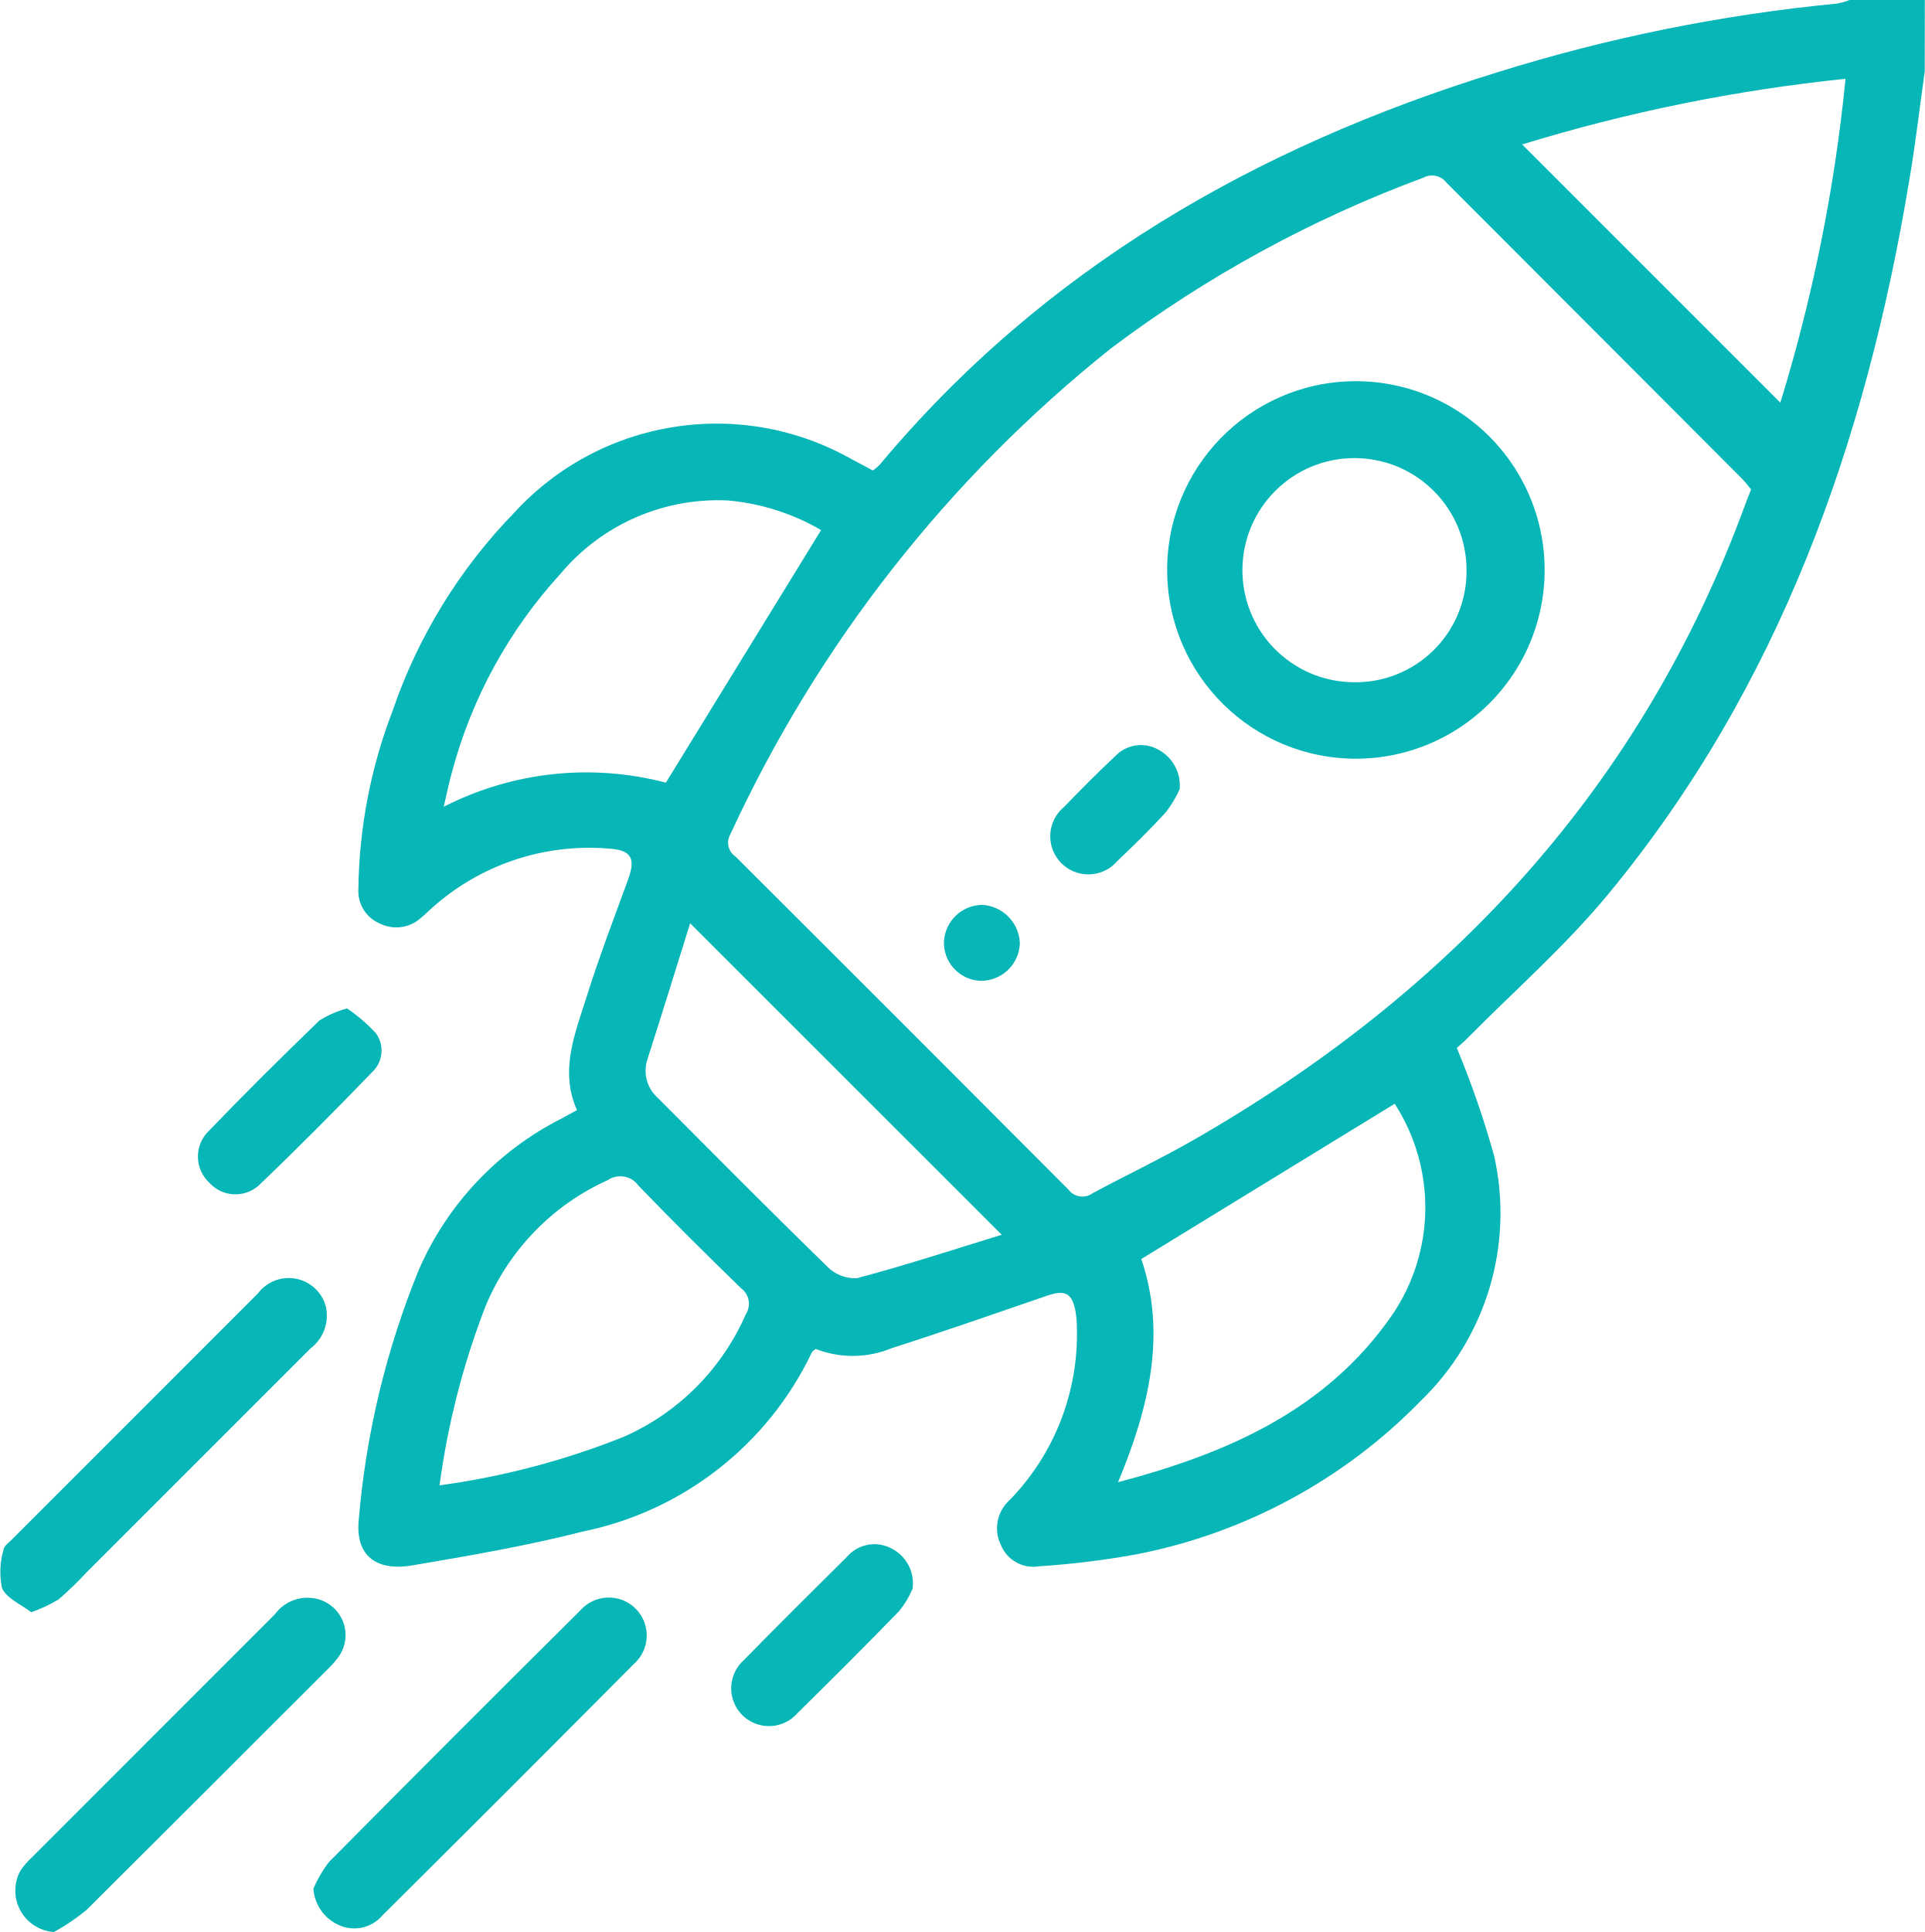
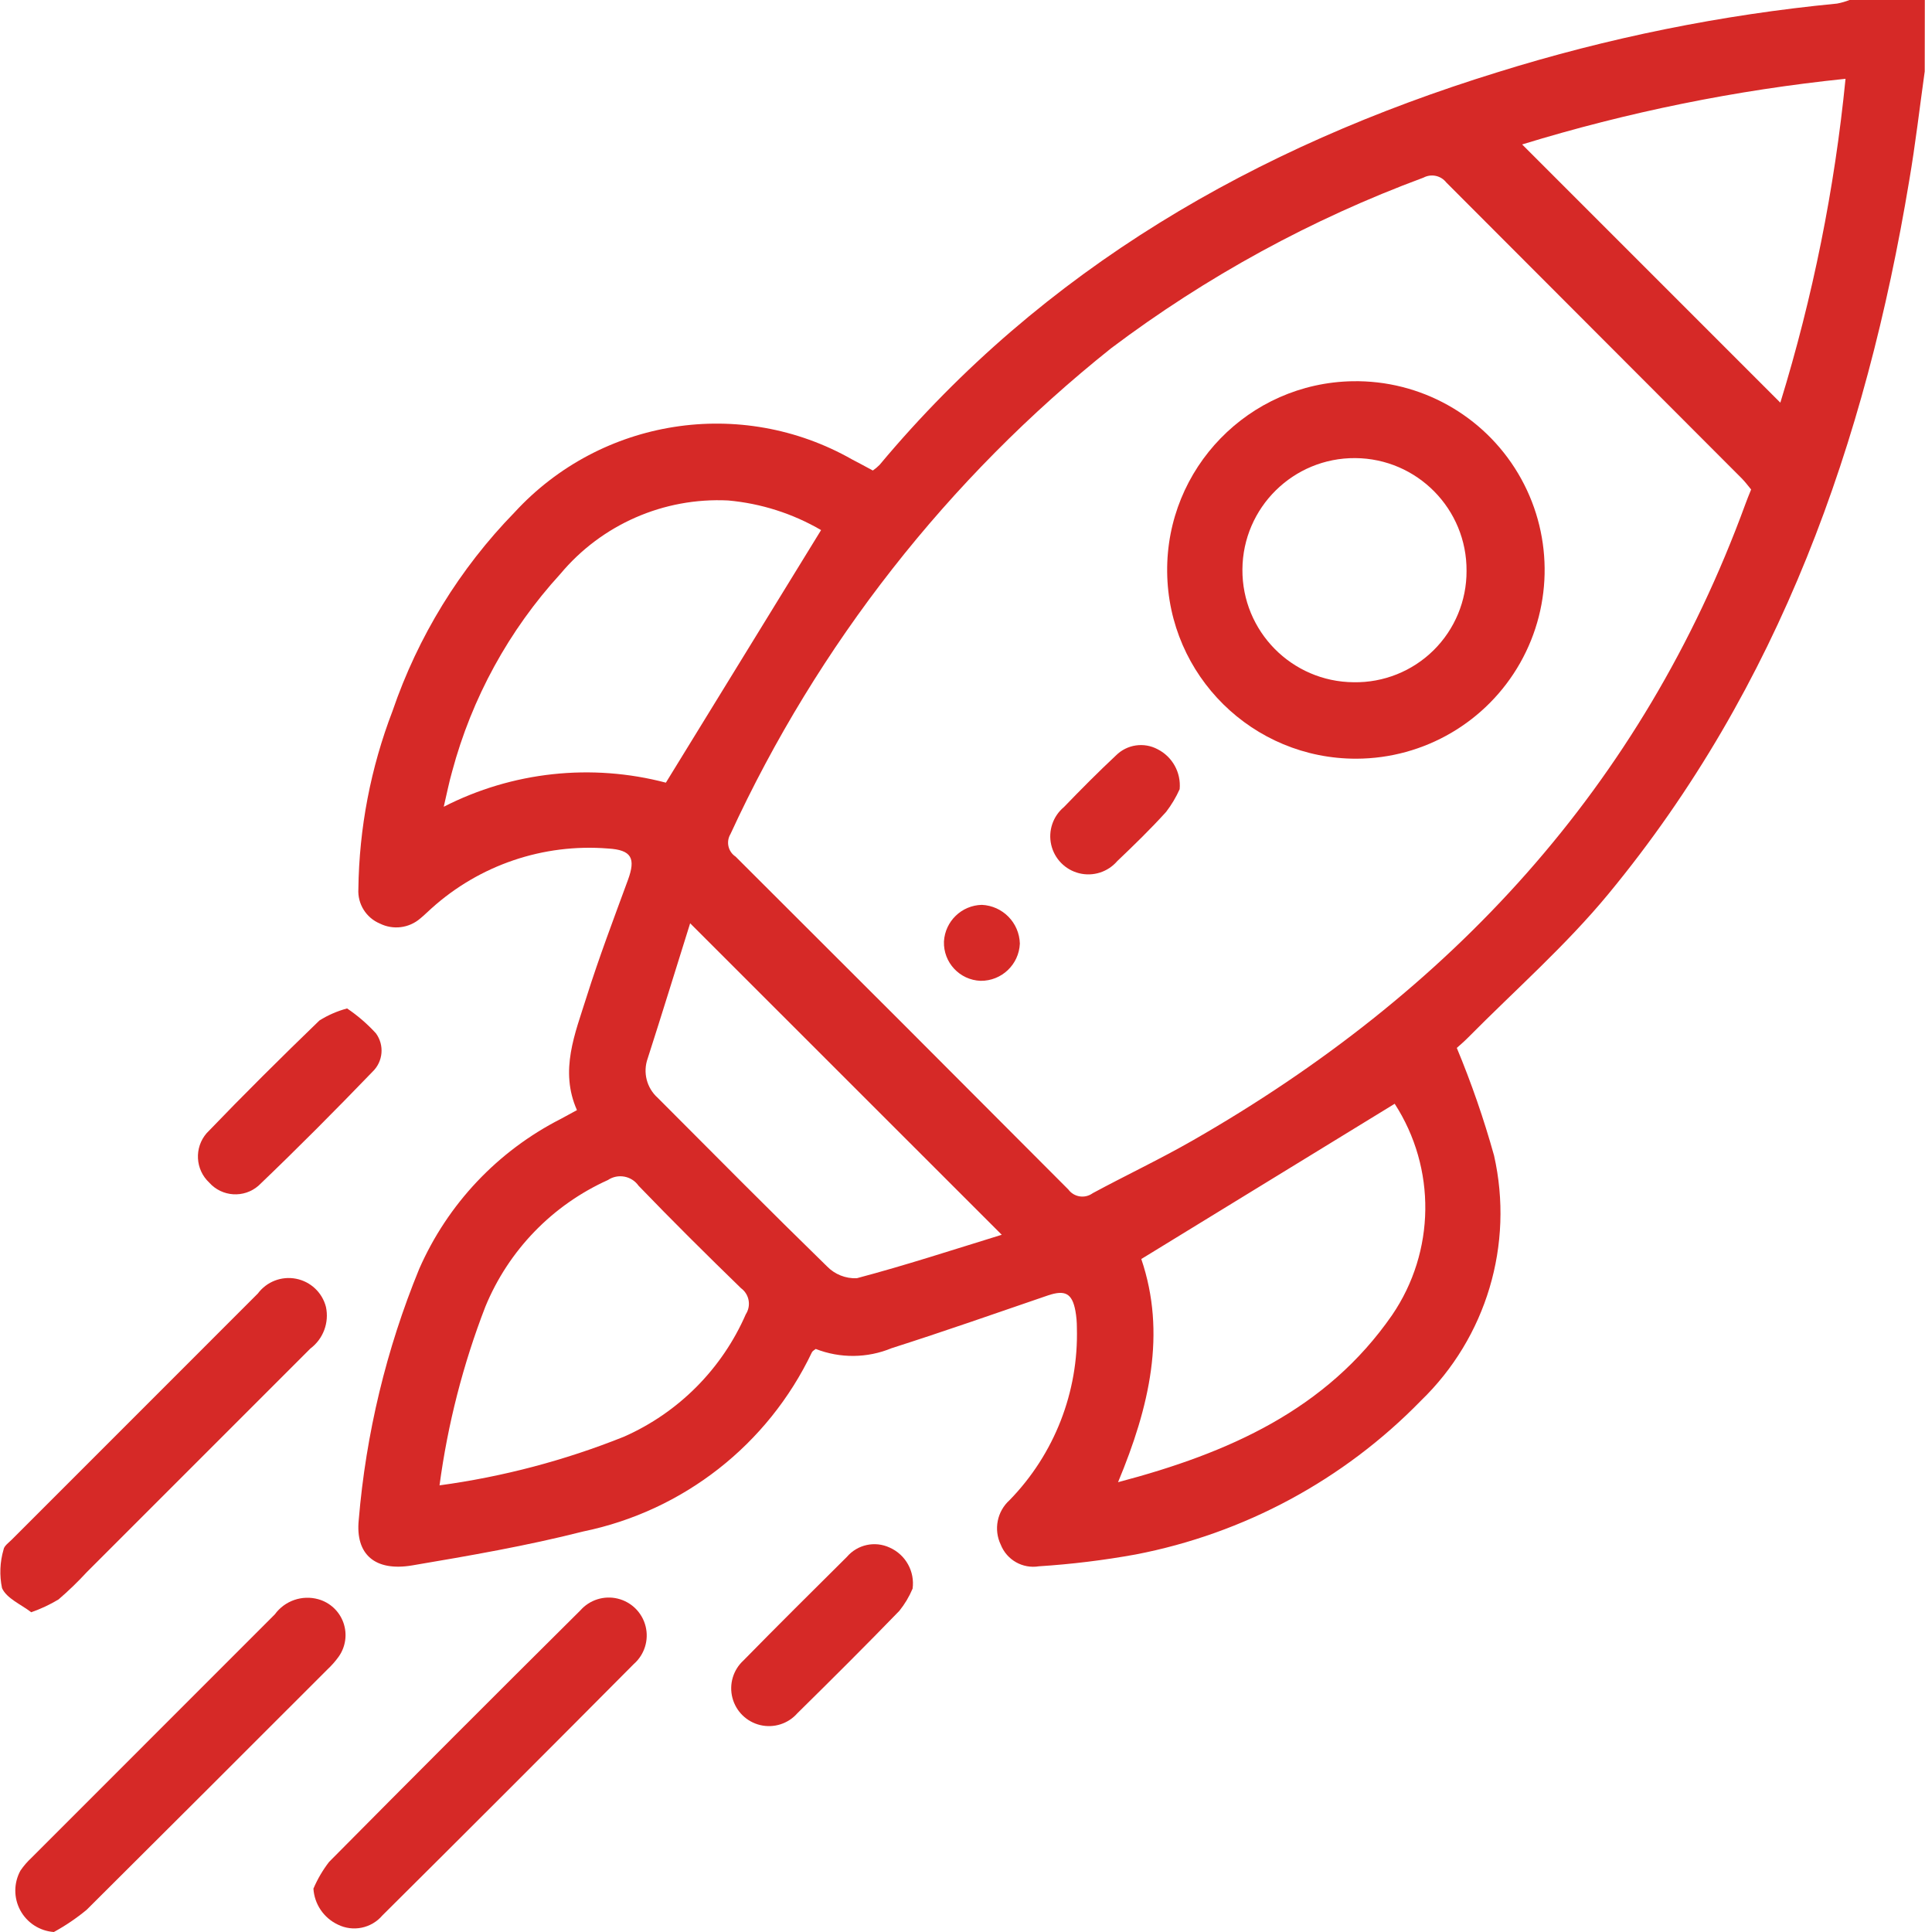
<svg xmlns="http://www.w3.org/2000/svg" id="Group_10" data-name="Group 10" width="62" height="62.233" viewBox="0 0 62 62.233">
  <defs>
    <clipPath id="clip-path">
-       <rect id="Rectangle_73" data-name="Rectangle 73" width="62" height="62.233" fill="#07b6b6" />
+       <rect id="Rectangle_73" data-name="Rectangle 73" width="62" height="62.233" fill="#D62927" />
    </clipPath>
  </defs>
  <g id="Group_9" data-name="Group 9" clip-path="url(#clip-path)">
-     <path id="Path_1" data-name="Path 1" d="M121.651,2.3c-.164,1.174-.3,2.353-.5,3.522-1.4,8.427-4.176,16.292-9.687,22.971-1.369,1.66-3.01,3.1-4.527,4.633-.14.142-.294.27-.359.329a29.97,29.97,0,0,1,1.2,3.467,8.406,8.406,0,0,1-2.359,7.9,17.435,17.435,0,0,1-9.185,4.95,27.2,27.2,0,0,1-3.116.381,1.125,1.125,0,0,1-1.229-.693,1.221,1.221,0,0,1,.286-1.441A7.654,7.654,0,0,0,94.34,42.77a3.056,3.056,0,0,0-.047-.542c-.106-.573-.336-.685-.886-.5-1.676.575-3.349,1.161-5.037,1.7a3.272,3.272,0,0,1-2.442.024c-.038.032-.1.061-.124.109a10.5,10.5,0,0,1-7.369,5.771c-1.813.461-3.664.781-5.51,1.093-1.193.2-1.831-.353-1.718-1.468a27.318,27.318,0,0,1,1.947-8.082,9.876,9.876,0,0,1,4.567-4.836l.515-.28c-.567-1.279-.059-2.468.311-3.65.4-1.268.872-2.512,1.33-3.76.258-.7.125-.972-.641-1.017a7.588,7.588,0,0,0-5.689,1.931c-.121.107-.235.223-.36.324a1.182,1.182,0,0,1-1.3.162,1.133,1.133,0,0,1-.692-1.112,16.565,16.565,0,0,1,1.1-5.734,17.085,17.085,0,0,1,3.932-6.4A8.837,8.837,0,0,1,87.1,14.8c.216.11.427.228.667.356a1.494,1.494,0,0,0,.216-.18C93.27,8.649,100.1,4.734,107.88,2.33A54.143,54.143,0,0,1,118.828.115a2.161,2.161,0,0,0,.4-.115h2.426Zm-5.593,13.466c-.085-.1-.186-.241-.306-.361q-4.758-4.763-9.513-9.528a.584.584,0,0,0-.735-.155,39.569,39.569,0,0,0-10.06,5.495A43.066,43.066,0,0,0,83.181,26.867a.537.537,0,0,0,.164.725q5.369,5.352,10.719,10.723a.562.562,0,0,0,.785.12c1.066-.575,2.163-1.093,3.213-1.694,8.319-4.762,14.48-11.4,17.811-20.5.048-.133.1-.263.184-.468M81.1,25.212l5-8.137a7.221,7.221,0,0,0-2.994-.954A6.62,6.62,0,0,0,77.7,18.489a15.294,15.294,0,0,0-3.485,6.363c-.1.348-.169.707-.27,1.135a10.084,10.084,0,0,1,7.16-.775m23.471,10.343-8.161,5c.813,2.393.265,4.757-.749,7.189,3.566-.94,6.718-2.336,8.828-5.383a6.15,6.15,0,0,0,.082-6.809M73.809,47.846a25.032,25.032,0,0,0,5.943-1.568,7.654,7.654,0,0,0,3.923-3.943.622.622,0,0,0-.154-.84c-1.116-1.084-2.221-2.18-3.3-3.3a.719.719,0,0,0-.988-.184,7.678,7.678,0,0,0-3.947,4.078,25.208,25.208,0,0,0-1.477,5.759M108.683,4.653,117,12.971a53.282,53.282,0,0,0,2.1-10.433,54.565,54.565,0,0,0-10.418,2.115m-26.8,25.088c-.454,1.448-.9,2.9-1.367,4.352a1.173,1.173,0,0,0,.324,1.271c1.811,1.817,3.617,3.639,5.454,5.43a1.261,1.261,0,0,0,.957.38c1.567-.415,3.111-.92,4.67-1.4L81.883,29.741" transform="translate(-59.651)" fill="#07b6b6" />
-     <path id="Path_2" data-name="Path 2" d="M1,264.854c-.318-.247-.788-.44-.936-.775a2.555,2.555,0,0,1,.05-1.242c.016-.117.167-.221.266-.32q3.96-3.966,7.925-7.927a1.239,1.239,0,0,1,2.193.43,1.327,1.327,0,0,1-.5,1.342q-3.6,3.6-7.2,7.2a10.917,10.917,0,0,1-.914.883,4.73,4.73,0,0,1-.885.414" transform="translate(0.001 -212.924)" fill="#07b6b6" />
-     <path id="Path_3" data-name="Path 3" d="M4.183,328.267a1.337,1.337,0,0,1-1.071-1.98,2.437,2.437,0,0,1,.355-.411q3.918-3.922,7.838-7.841a1.3,1.3,0,0,1,1.4-.487,1.2,1.2,0,0,1,.656,1.851,2.813,2.813,0,0,1-.359.408q-3.875,3.879-7.761,7.747a6.726,6.726,0,0,1-1.053.713" transform="translate(-2.452 -266.034)" fill="#07b6b6" />
-     <path id="Path_4" data-name="Path 4" d="M62.323,326.817a3.943,3.943,0,0,1,.5-.852q4.03-4.067,8.092-8.1a1.222,1.222,0,1,1,1.725,1.724q-4.035,4.062-8.1,8.1a1.19,1.19,0,0,1-1.437.293,1.375,1.375,0,0,1-.784-1.162" transform="translate(-52.223 -265.989)" fill="#07b6b6" />
-     <path id="Path_5" data-name="Path 5" d="M44.13,200.428a5.175,5.175,0,0,1,.933.805.942.942,0,0,1-.109,1.233c-1.2,1.245-2.424,2.477-3.676,3.674a1.131,1.131,0,0,1-1.586-.1,1.15,1.15,0,0,1-.085-1.591c1.186-1.235,2.4-2.439,3.634-3.631a3.238,3.238,0,0,1,.888-.387" transform="translate(-32.952 -167.946)" fill="#07b6b6" />
-     <path id="Path_6" data-name="Path 6" d="M151.1,308.328a2.982,2.982,0,0,1-.424.71c-1.079,1.115-2.18,2.21-3.286,3.3a1.217,1.217,0,1,1-1.737-1.7c1.1-1.122,2.217-2.23,3.332-3.337a1.165,1.165,0,0,1,1.378-.3,1.262,1.262,0,0,1,.738,1.331" transform="translate(-121.705 -257.151)" fill="#07b6b6" />
-     <path id="Path_7" data-name="Path 7" d="M237.886,87.928a6.08,6.08,0,0,1-.127-12.159,6.08,6.08,0,1,1,.127,12.159m3.546-6.047a3.61,3.61,0,1,0-3.636,3.584,3.572,3.572,0,0,0,3.636-3.584" transform="translate(-194.191 -63.489)" fill="#07b6b6" />
-     <path id="Path_8" data-name="Path 8" d="M212.965,149.53a3.637,3.637,0,0,1-.437.733c-.5.552-1.035,1.072-1.574,1.585a1.227,1.227,0,1,1-1.714-1.744c.545-.565,1.1-1.124,1.672-1.659a1.139,1.139,0,0,1,1.344-.2,1.307,1.307,0,0,1,.709,1.281" transform="translate(-174.965 -124.11)" fill="#07b6b6" />
-     <path id="Path_9" data-name="Path 9" d="M190.061,181.087a1.252,1.252,0,0,1-1.263,1.2,1.226,1.226,0,0,1-1.182-1.268,1.251,1.251,0,0,1,1.221-1.179,1.284,1.284,0,0,1,1.224,1.249" transform="translate(-157.209 -150.693)" fill="#07b6b6" />
+     <path id="Path_1" data-name="Path 1" d="M121.651,2.3c-.164,1.174-.3,2.353-.5,3.522-1.4,8.427-4.176,16.292-9.687,22.971-1.369,1.66-3.01,3.1-4.527,4.633-.14.142-.294.27-.359.329a29.97,29.97,0,0,1,1.2,3.467,8.406,8.406,0,0,1-2.359,7.9,17.435,17.435,0,0,1-9.185,4.95,27.2,27.2,0,0,1-3.116.381,1.125,1.125,0,0,1-1.229-.693,1.221,1.221,0,0,1,.286-1.441A7.654,7.654,0,0,0,94.34,42.77a3.056,3.056,0,0,0-.047-.542c-.106-.573-.336-.685-.886-.5-1.676.575-3.349,1.161-5.037,1.7a3.272,3.272,0,0,1-2.442.024c-.038.032-.1.061-.124.109a10.5,10.5,0,0,1-7.369,5.771c-1.813.461-3.664.781-5.51,1.093-1.193.2-1.831-.353-1.718-1.468a27.318,27.318,0,0,1,1.947-8.082,9.876,9.876,0,0,1,4.567-4.836l.515-.28c-.567-1.279-.059-2.468.311-3.65.4-1.268.872-2.512,1.33-3.76.258-.7.125-.972-.641-1.017a7.588,7.588,0,0,0-5.689,1.931c-.121.107-.235.223-.36.324a1.182,1.182,0,0,1-1.3.162,1.133,1.133,0,0,1-.692-1.112,16.565,16.565,0,0,1,1.1-5.734,17.085,17.085,0,0,1,3.932-6.4A8.837,8.837,0,0,1,87.1,14.8c.216.11.427.228.667.356a1.494,1.494,0,0,0,.216-.18C93.27,8.649,100.1,4.734,107.88,2.33A54.143,54.143,0,0,1,118.828.115a2.161,2.161,0,0,0,.4-.115h2.426Zm-5.593,13.466c-.085-.1-.186-.241-.306-.361q-4.758-4.763-9.513-9.528a.584.584,0,0,0-.735-.155,39.569,39.569,0,0,0-10.06,5.495A43.066,43.066,0,0,0,83.181,26.867a.537.537,0,0,0,.164.725q5.369,5.352,10.719,10.723a.562.562,0,0,0,.785.12c1.066-.575,2.163-1.093,3.213-1.694,8.319-4.762,14.48-11.4,17.811-20.5.048-.133.1-.263.184-.468M81.1,25.212l5-8.137a7.221,7.221,0,0,0-2.994-.954A6.62,6.62,0,0,0,77.7,18.489a15.294,15.294,0,0,0-3.485,6.363c-.1.348-.169.707-.27,1.135a10.084,10.084,0,0,1,7.16-.775m23.471,10.343-8.161,5c.813,2.393.265,4.757-.749,7.189,3.566-.94,6.718-2.336,8.828-5.383a6.15,6.15,0,0,0,.082-6.809M73.809,47.846a25.032,25.032,0,0,0,5.943-1.568,7.654,7.654,0,0,0,3.923-3.943.622.622,0,0,0-.154-.84c-1.116-1.084-2.221-2.18-3.3-3.3a.719.719,0,0,0-.988-.184,7.678,7.678,0,0,0-3.947,4.078,25.208,25.208,0,0,0-1.477,5.759M108.683,4.653,117,12.971a53.282,53.282,0,0,0,2.1-10.433,54.565,54.565,0,0,0-10.418,2.115m-26.8,25.088c-.454,1.448-.9,2.9-1.367,4.352a1.173,1.173,0,0,0,.324,1.271c1.811,1.817,3.617,3.639,5.454,5.43a1.261,1.261,0,0,0,.957.38c1.567-.415,3.111-.92,4.67-1.4L81.883,29.741" transform="translate(-59.651)" fill="#D62927" />
+     <path id="Path_2" data-name="Path 2" d="M1,264.854c-.318-.247-.788-.44-.936-.775a2.555,2.555,0,0,1,.05-1.242c.016-.117.167-.221.266-.32q3.96-3.966,7.925-7.927a1.239,1.239,0,0,1,2.193.43,1.327,1.327,0,0,1-.5,1.342q-3.6,3.6-7.2,7.2a10.917,10.917,0,0,1-.914.883,4.73,4.73,0,0,1-.885.414" transform="translate(0.001 -212.924)" fill="#D62927" />
+     <path id="Path_3" data-name="Path 3" d="M4.183,328.267a1.337,1.337,0,0,1-1.071-1.98,2.437,2.437,0,0,1,.355-.411q3.918-3.922,7.838-7.841a1.3,1.3,0,0,1,1.4-.487,1.2,1.2,0,0,1,.656,1.851,2.813,2.813,0,0,1-.359.408q-3.875,3.879-7.761,7.747a6.726,6.726,0,0,1-1.053.713" transform="translate(-2.452 -266.034)" fill="#D62927" />
+     <path id="Path_4" data-name="Path 4" d="M62.323,326.817a3.943,3.943,0,0,1,.5-.852q4.03-4.067,8.092-8.1a1.222,1.222,0,1,1,1.725,1.724q-4.035,4.062-8.1,8.1a1.19,1.19,0,0,1-1.437.293,1.375,1.375,0,0,1-.784-1.162" transform="translate(-52.223 -265.989)" fill="#D62927" />
+     <path id="Path_5" data-name="Path 5" d="M44.13,200.428a5.175,5.175,0,0,1,.933.805.942.942,0,0,1-.109,1.233c-1.2,1.245-2.424,2.477-3.676,3.674a1.131,1.131,0,0,1-1.586-.1,1.15,1.15,0,0,1-.085-1.591c1.186-1.235,2.4-2.439,3.634-3.631a3.238,3.238,0,0,1,.888-.387" transform="translate(-32.952 -167.946)" fill="#D62927" />
+     <path id="Path_6" data-name="Path 6" d="M151.1,308.328a2.982,2.982,0,0,1-.424.71c-1.079,1.115-2.18,2.21-3.286,3.3a1.217,1.217,0,1,1-1.737-1.7c1.1-1.122,2.217-2.23,3.332-3.337a1.165,1.165,0,0,1,1.378-.3,1.262,1.262,0,0,1,.738,1.331" transform="translate(-121.705 -257.151)" fill="#D62927" />
+     <path id="Path_7" data-name="Path 7" d="M237.886,87.928a6.08,6.08,0,0,1-.127-12.159,6.08,6.08,0,1,1,.127,12.159m3.546-6.047a3.61,3.61,0,1,0-3.636,3.584,3.572,3.572,0,0,0,3.636-3.584" transform="translate(-194.191 -63.489)" fill="#D62927" />
+     <path id="Path_8" data-name="Path 8" d="M212.965,149.53a3.637,3.637,0,0,1-.437.733c-.5.552-1.035,1.072-1.574,1.585a1.227,1.227,0,1,1-1.714-1.744c.545-.565,1.1-1.124,1.672-1.659a1.139,1.139,0,0,1,1.344-.2,1.307,1.307,0,0,1,.709,1.281" transform="translate(-174.965 -124.11)" fill="#D62927" />
+     <path id="Path_9" data-name="Path 9" d="M190.061,181.087a1.252,1.252,0,0,1-1.263,1.2,1.226,1.226,0,0,1-1.182-1.268,1.251,1.251,0,0,1,1.221-1.179,1.284,1.284,0,0,1,1.224,1.249" transform="translate(-157.209 -150.693)" fill="#D62927" />
  </g>
</svg>
